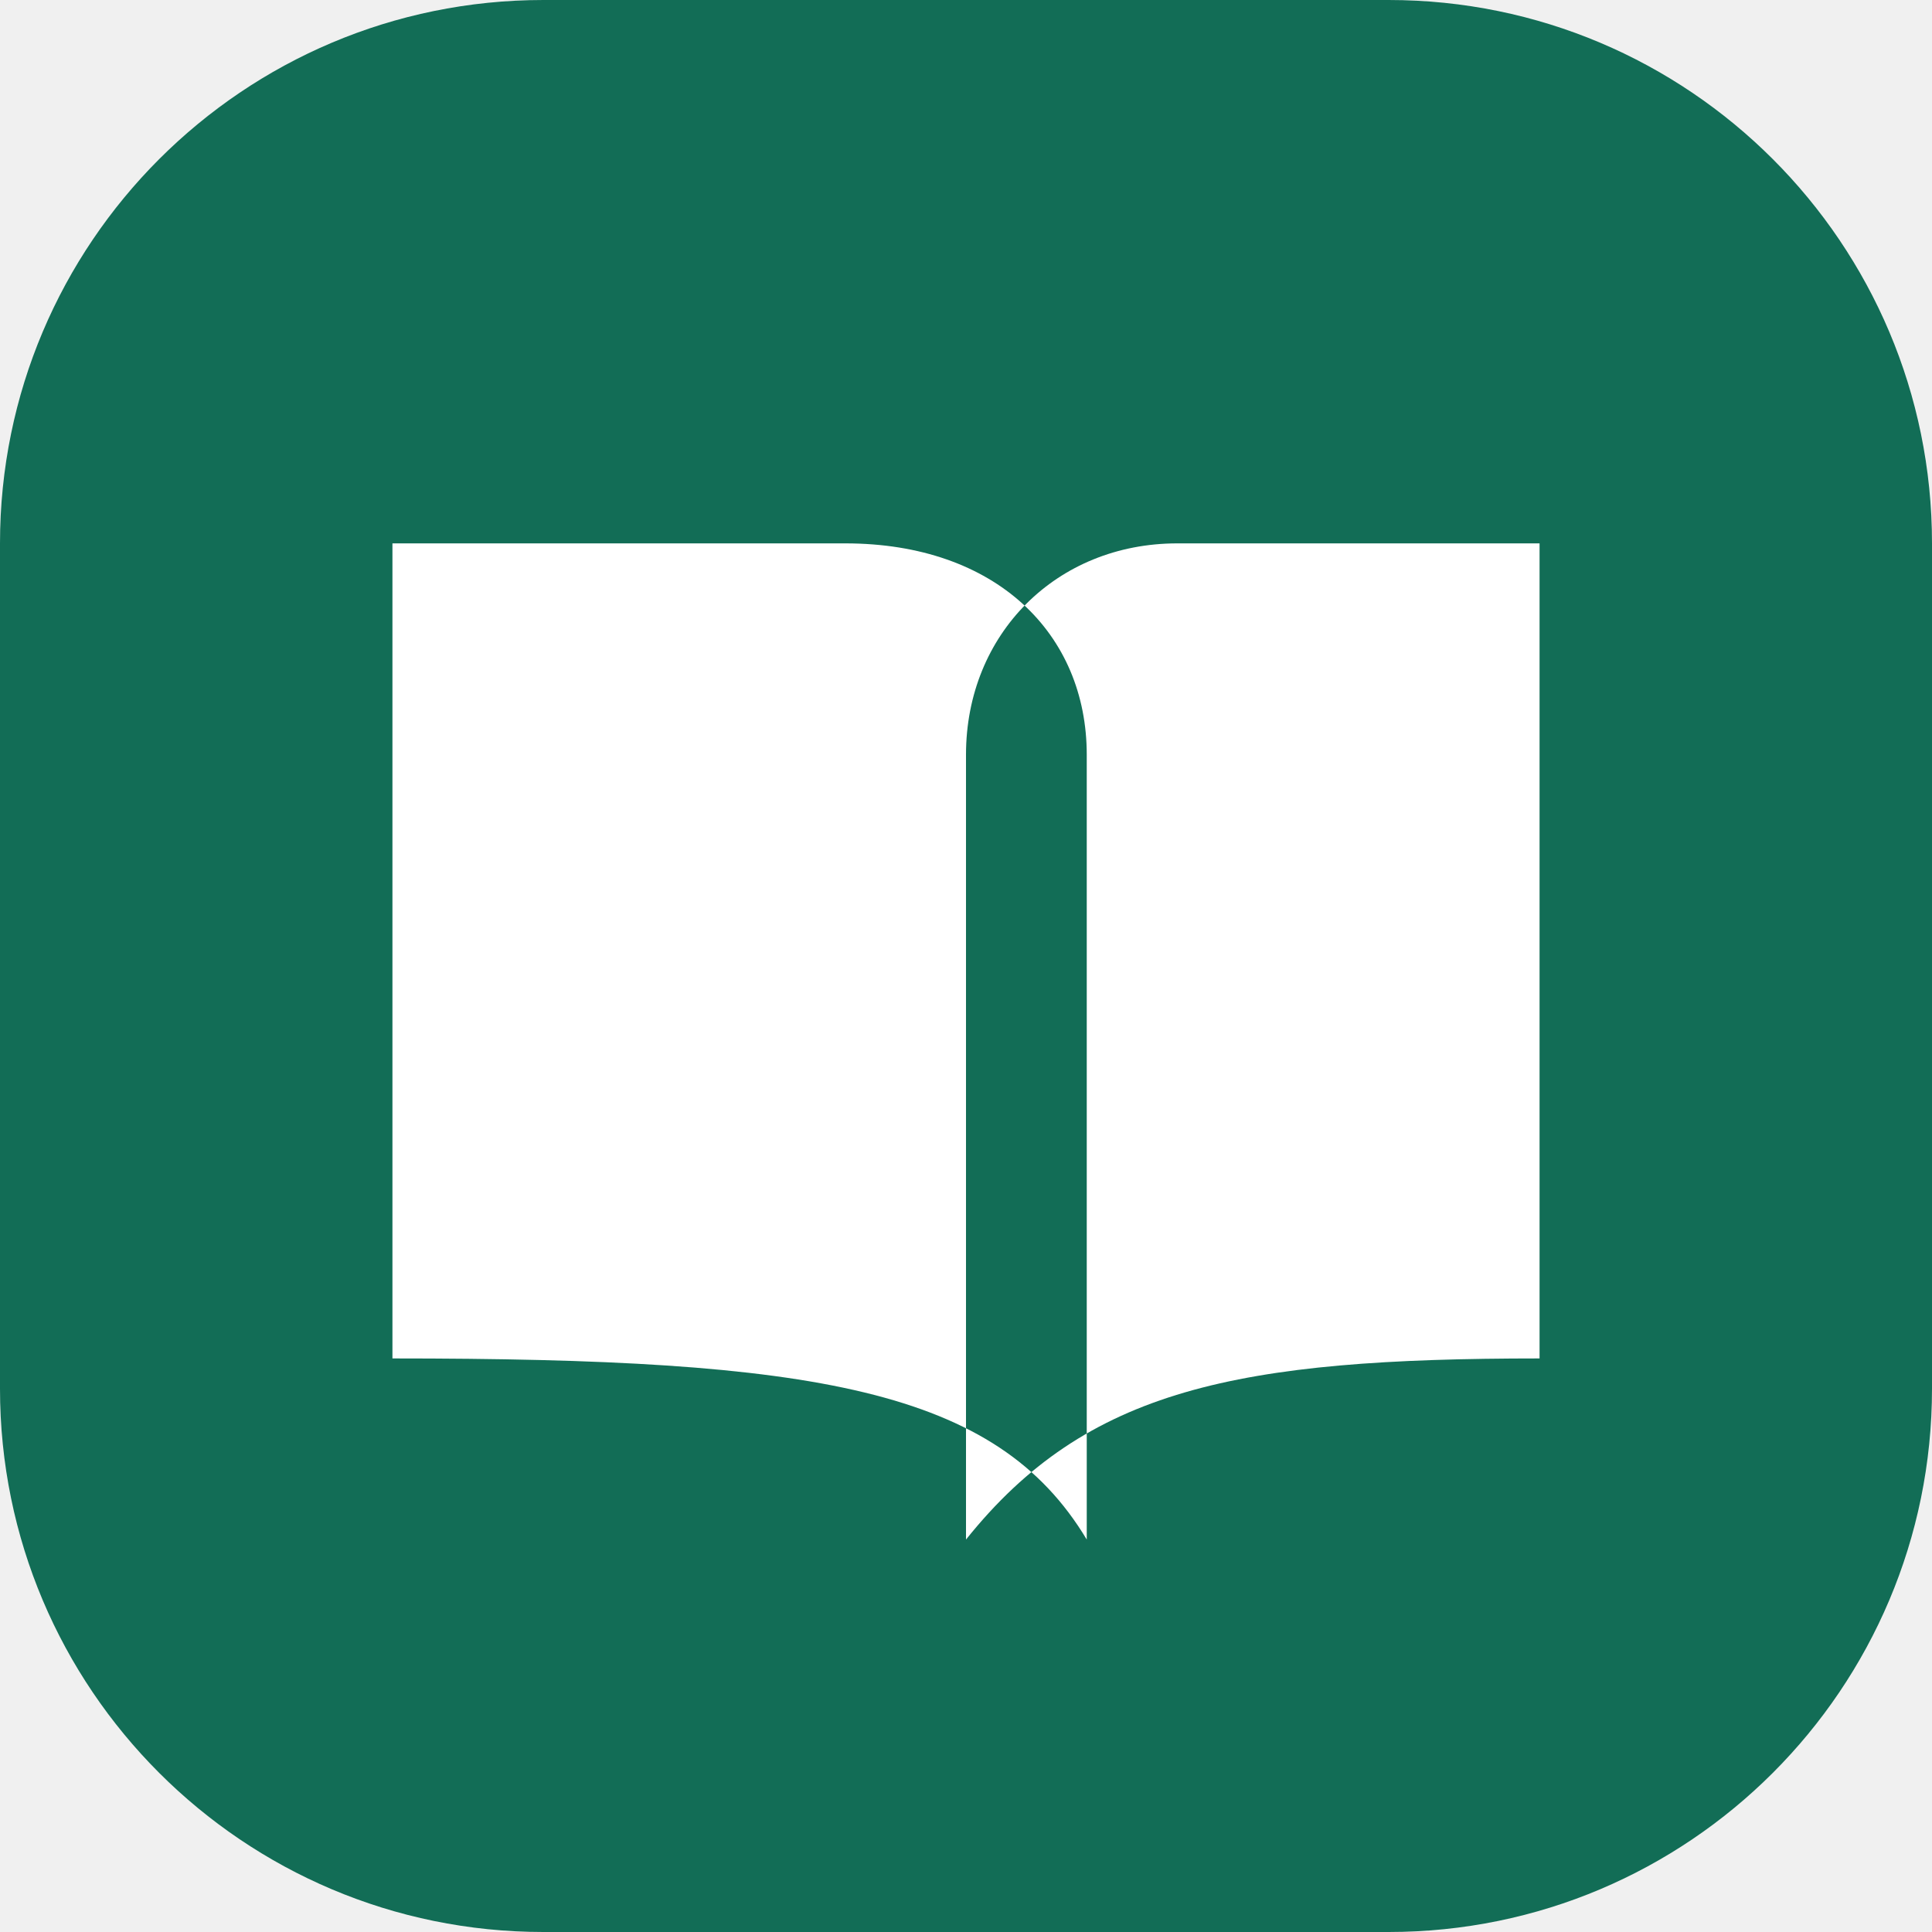
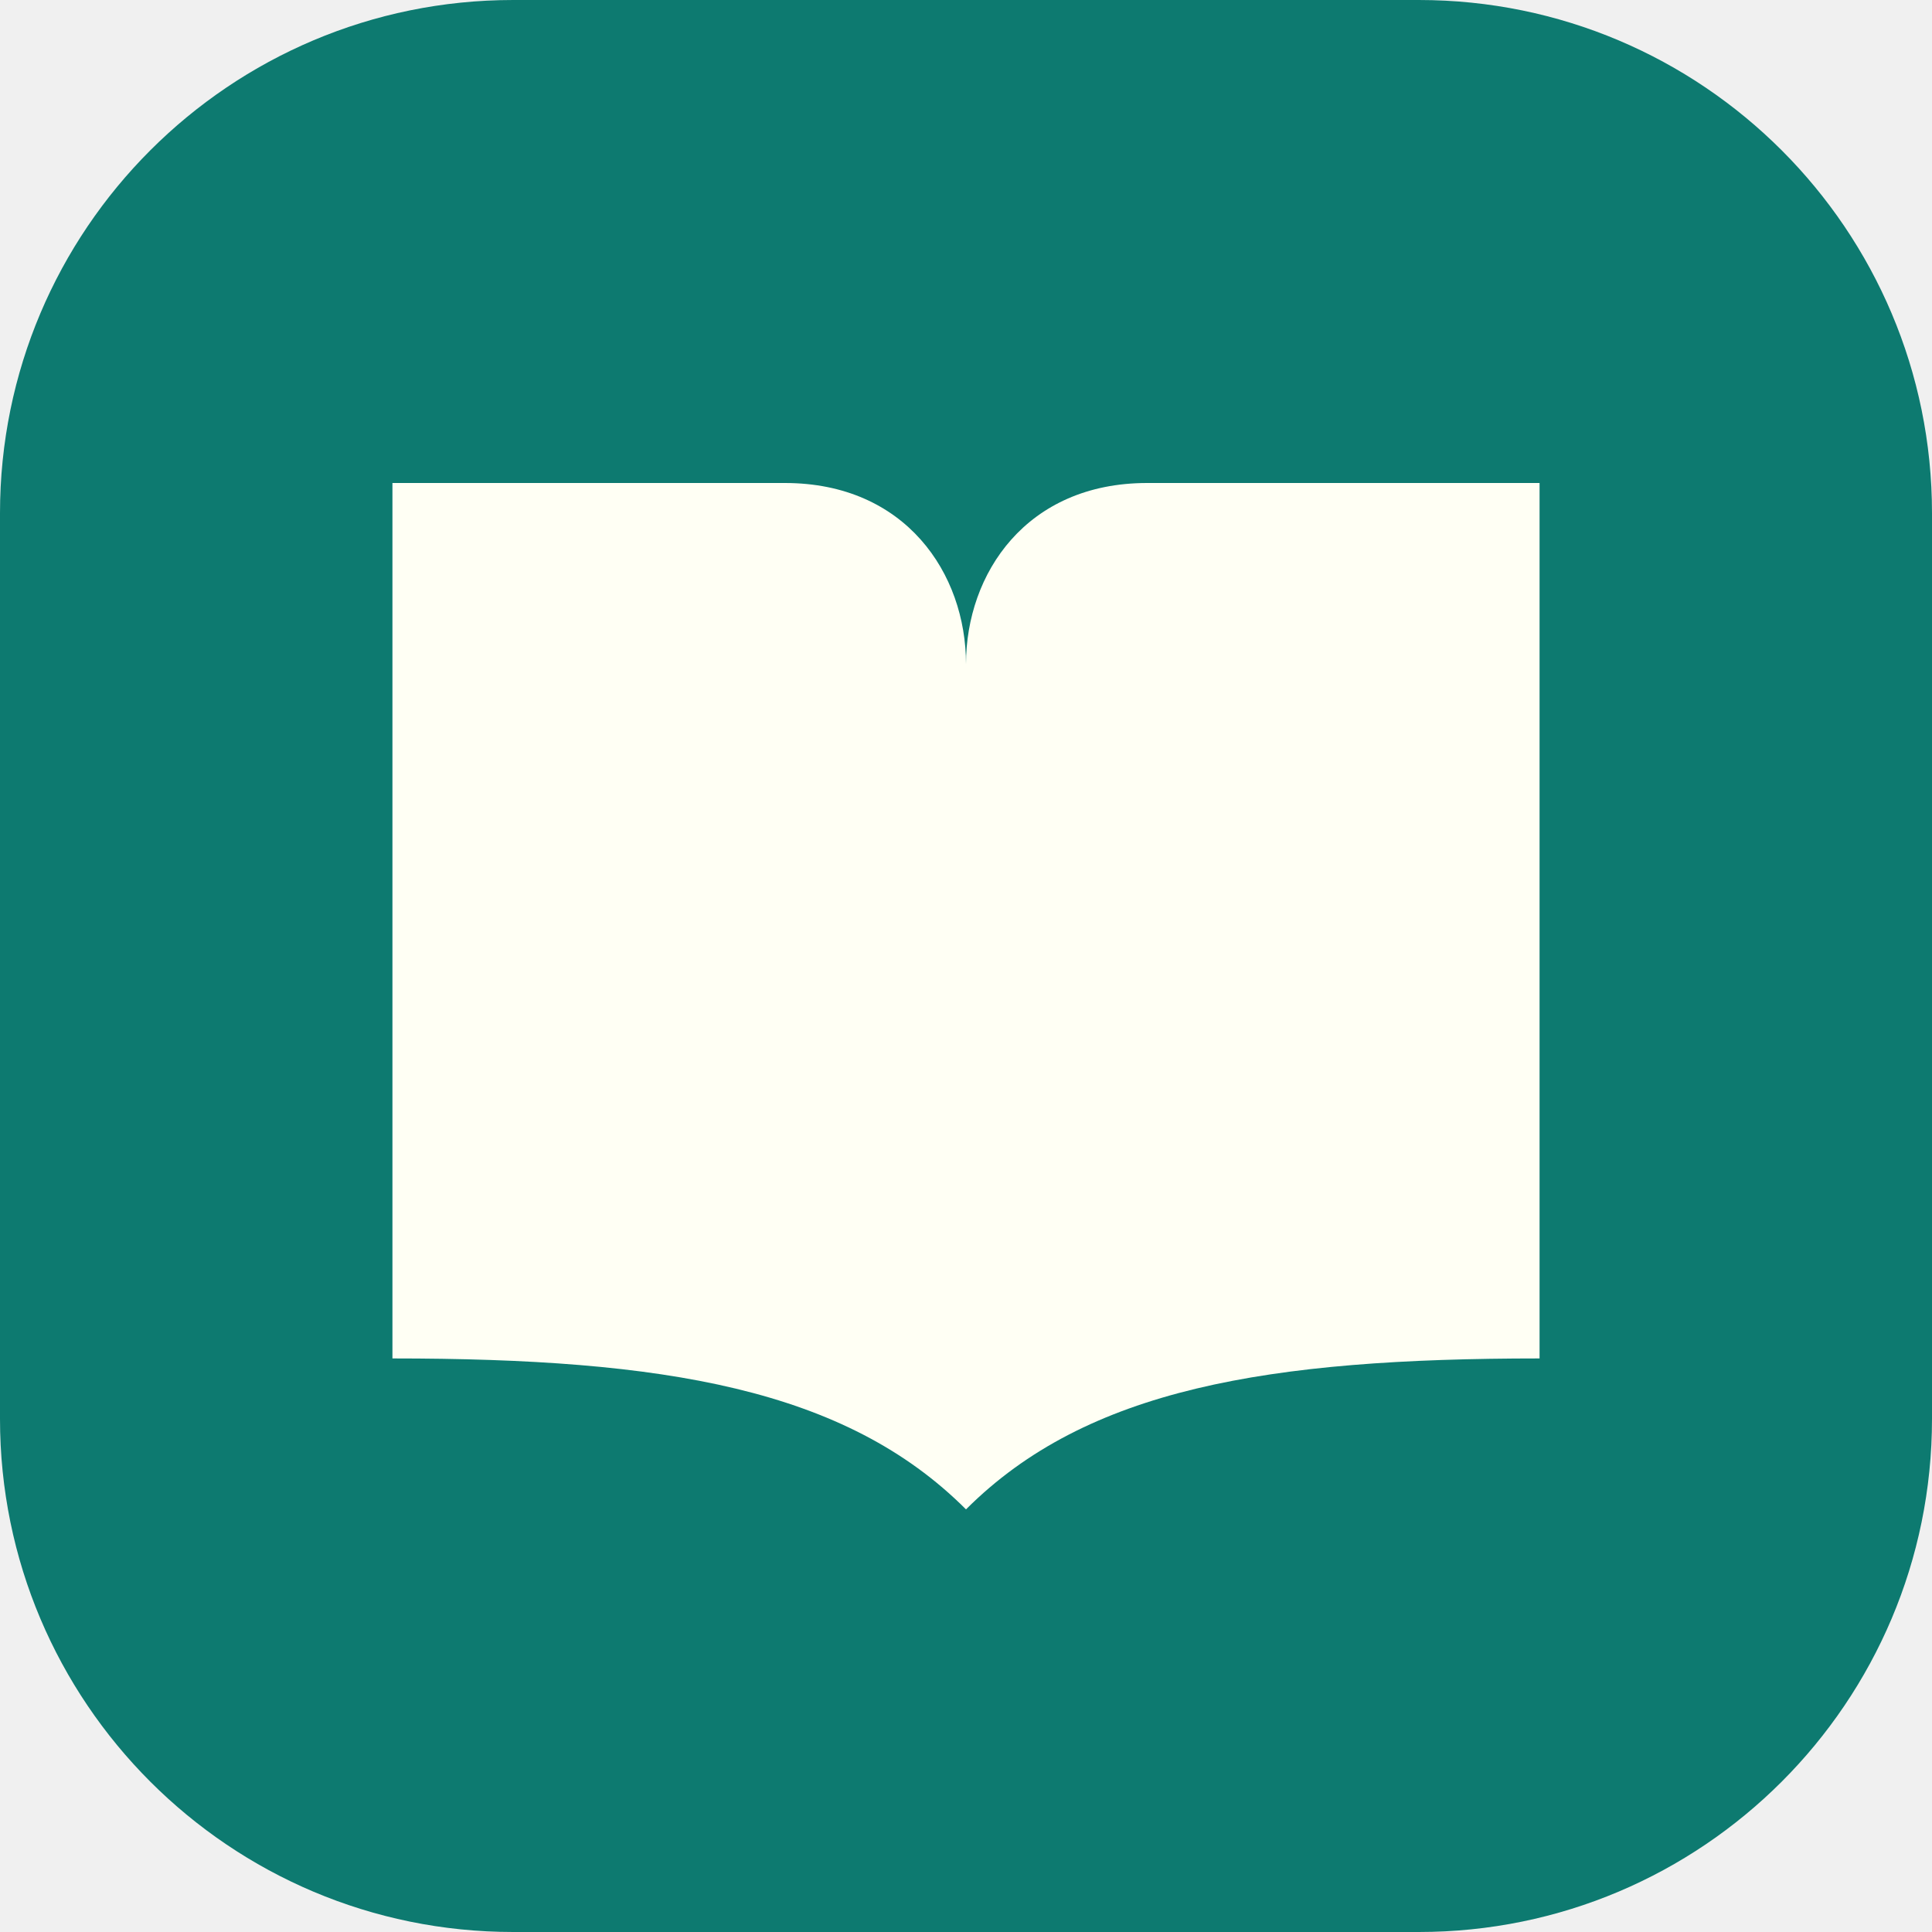
<svg xmlns="http://www.w3.org/2000/svg" viewBox="0 0 64 64">
-   <rect width="64" height="64" rx="18" fill="#126d56" />
-   <path d="M13 18h15c5 0 8 3 8 7v26c-3-5-9-6-23-6V18Zm38 0H39c-4 0-7 3-7 7v26c4-5 9-6 19-6V18Z" fill="#fff" />
+   <rect width="64" height="64" rx="17" fill="#0d7a70" />
+   <path d="M13 16h13c4 0 6 3 6 6v28c-4-4-10-5-19-5V16Zm38 0H38c-4 0-6 3-6 6v28c4-4 10-5 19-5V16Z" fill="#fffff4" />
</svg>
